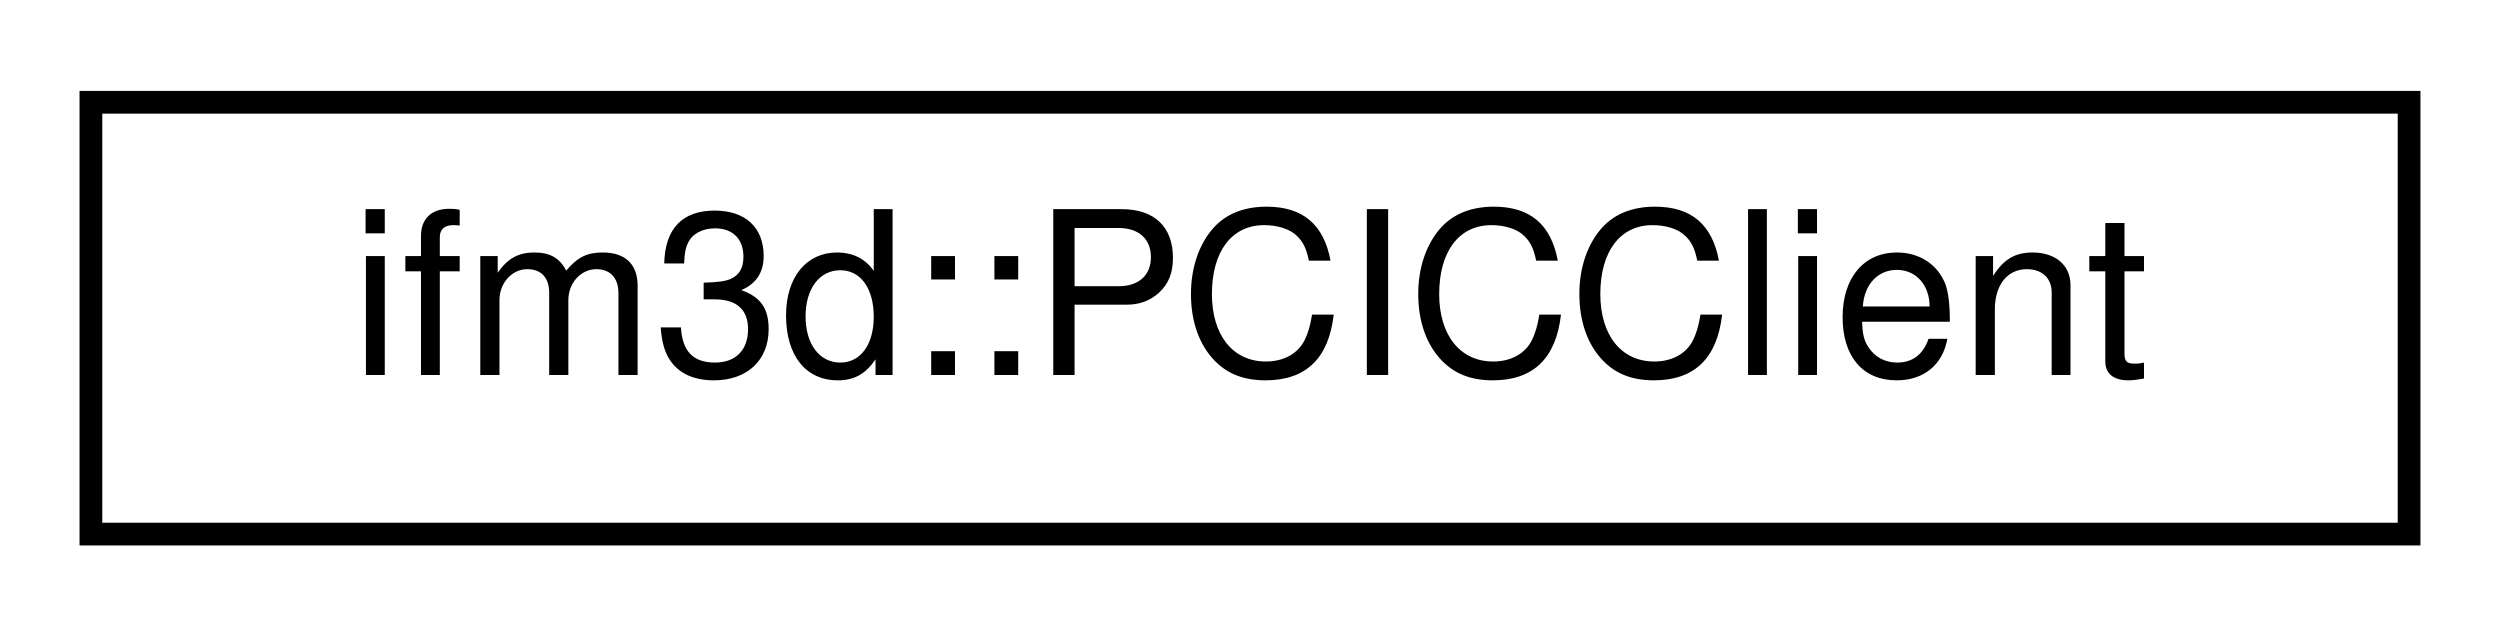
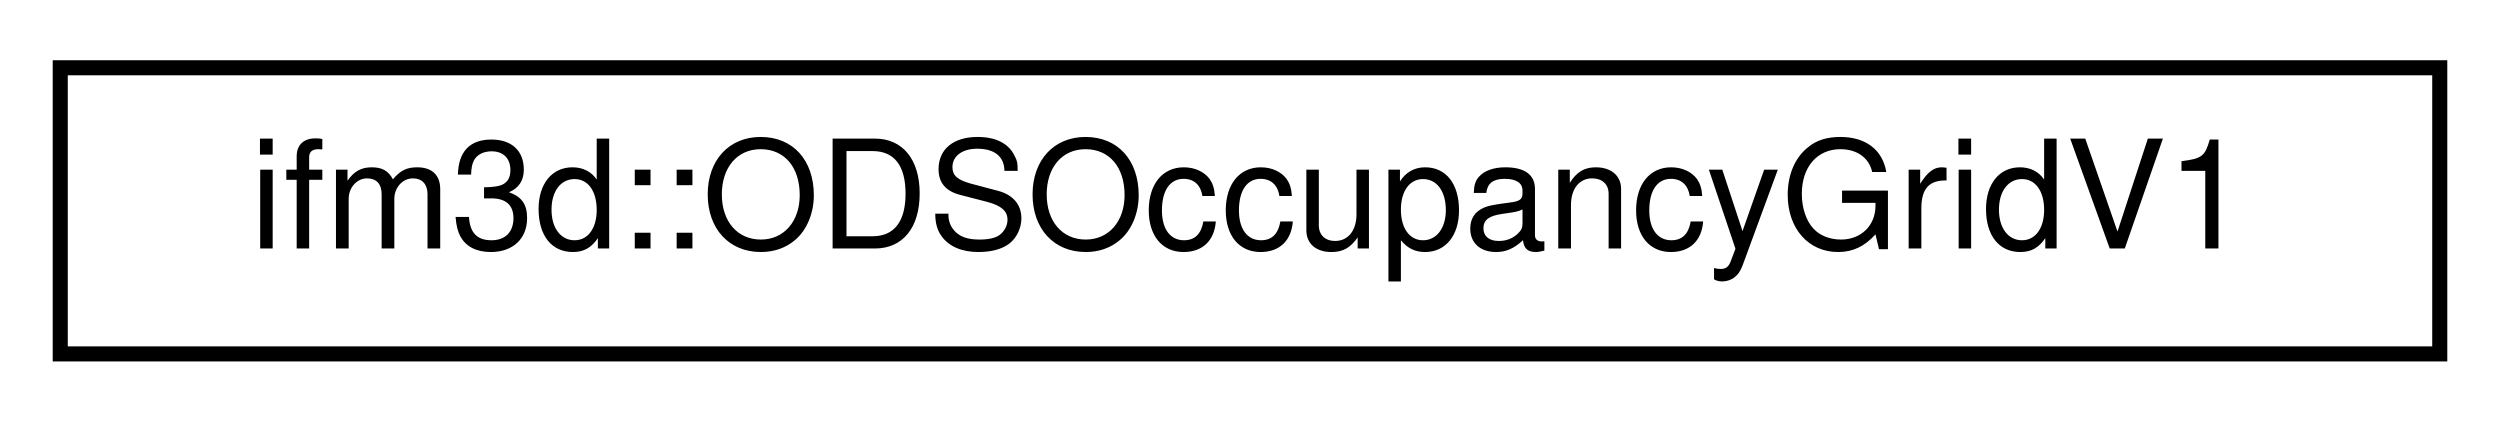
- <svg xmlns="http://www.w3.org/2000/svg" xmlns:xlink="http://www.w3.org/1999/xlink" width="110pt" height="28pt" viewBox="0.00 0.00 110.00 28.00">
+ <svg xmlns="http://www.w3.org/2000/svg" xmlns:xlink="http://www.w3.org/1999/xlink" width="166pt" height="28pt" viewBox="0.00 0.00 166.00 28.00">
  <g id="graph0" class="graph" transform="scale(1 1) rotate(0) translate(4 24)">
    <g id="node1" class="node">
      <g id="a_node1">
-         <a xlink:href="classifm3d_1_1PCICClient.html" target="_top" xlink:title=" ">
-           <polygon fill="none" stroke="black" points="0,-0.5 0,-19.5 102,-19.5 102,-0.5 0,-0.5" />
-           <text text-anchor="middle" x="51" y="-7.5" font-family="Helvetica,sans-Serif" font-size="10.00">ifm3d::PCICClient</text>
+         <a xlink:href="classifm3d_1_1ODSOccupancyGridV1.html" target="_top" xlink:title=" ">
+           <polygon fill="none" stroke="black" points="0,-0.5 0,-19.5 158,-19.5 158,-0.5 0,-0.5" />
+           <text text-anchor="middle" x="79" y="-7.5" font-family="Helvetica,sans-Serif" font-size="10.00">ifm3d::ODSOccupancyGridV1</text>
        </a>
      </g>
    </g>
  </g>
</svg>
